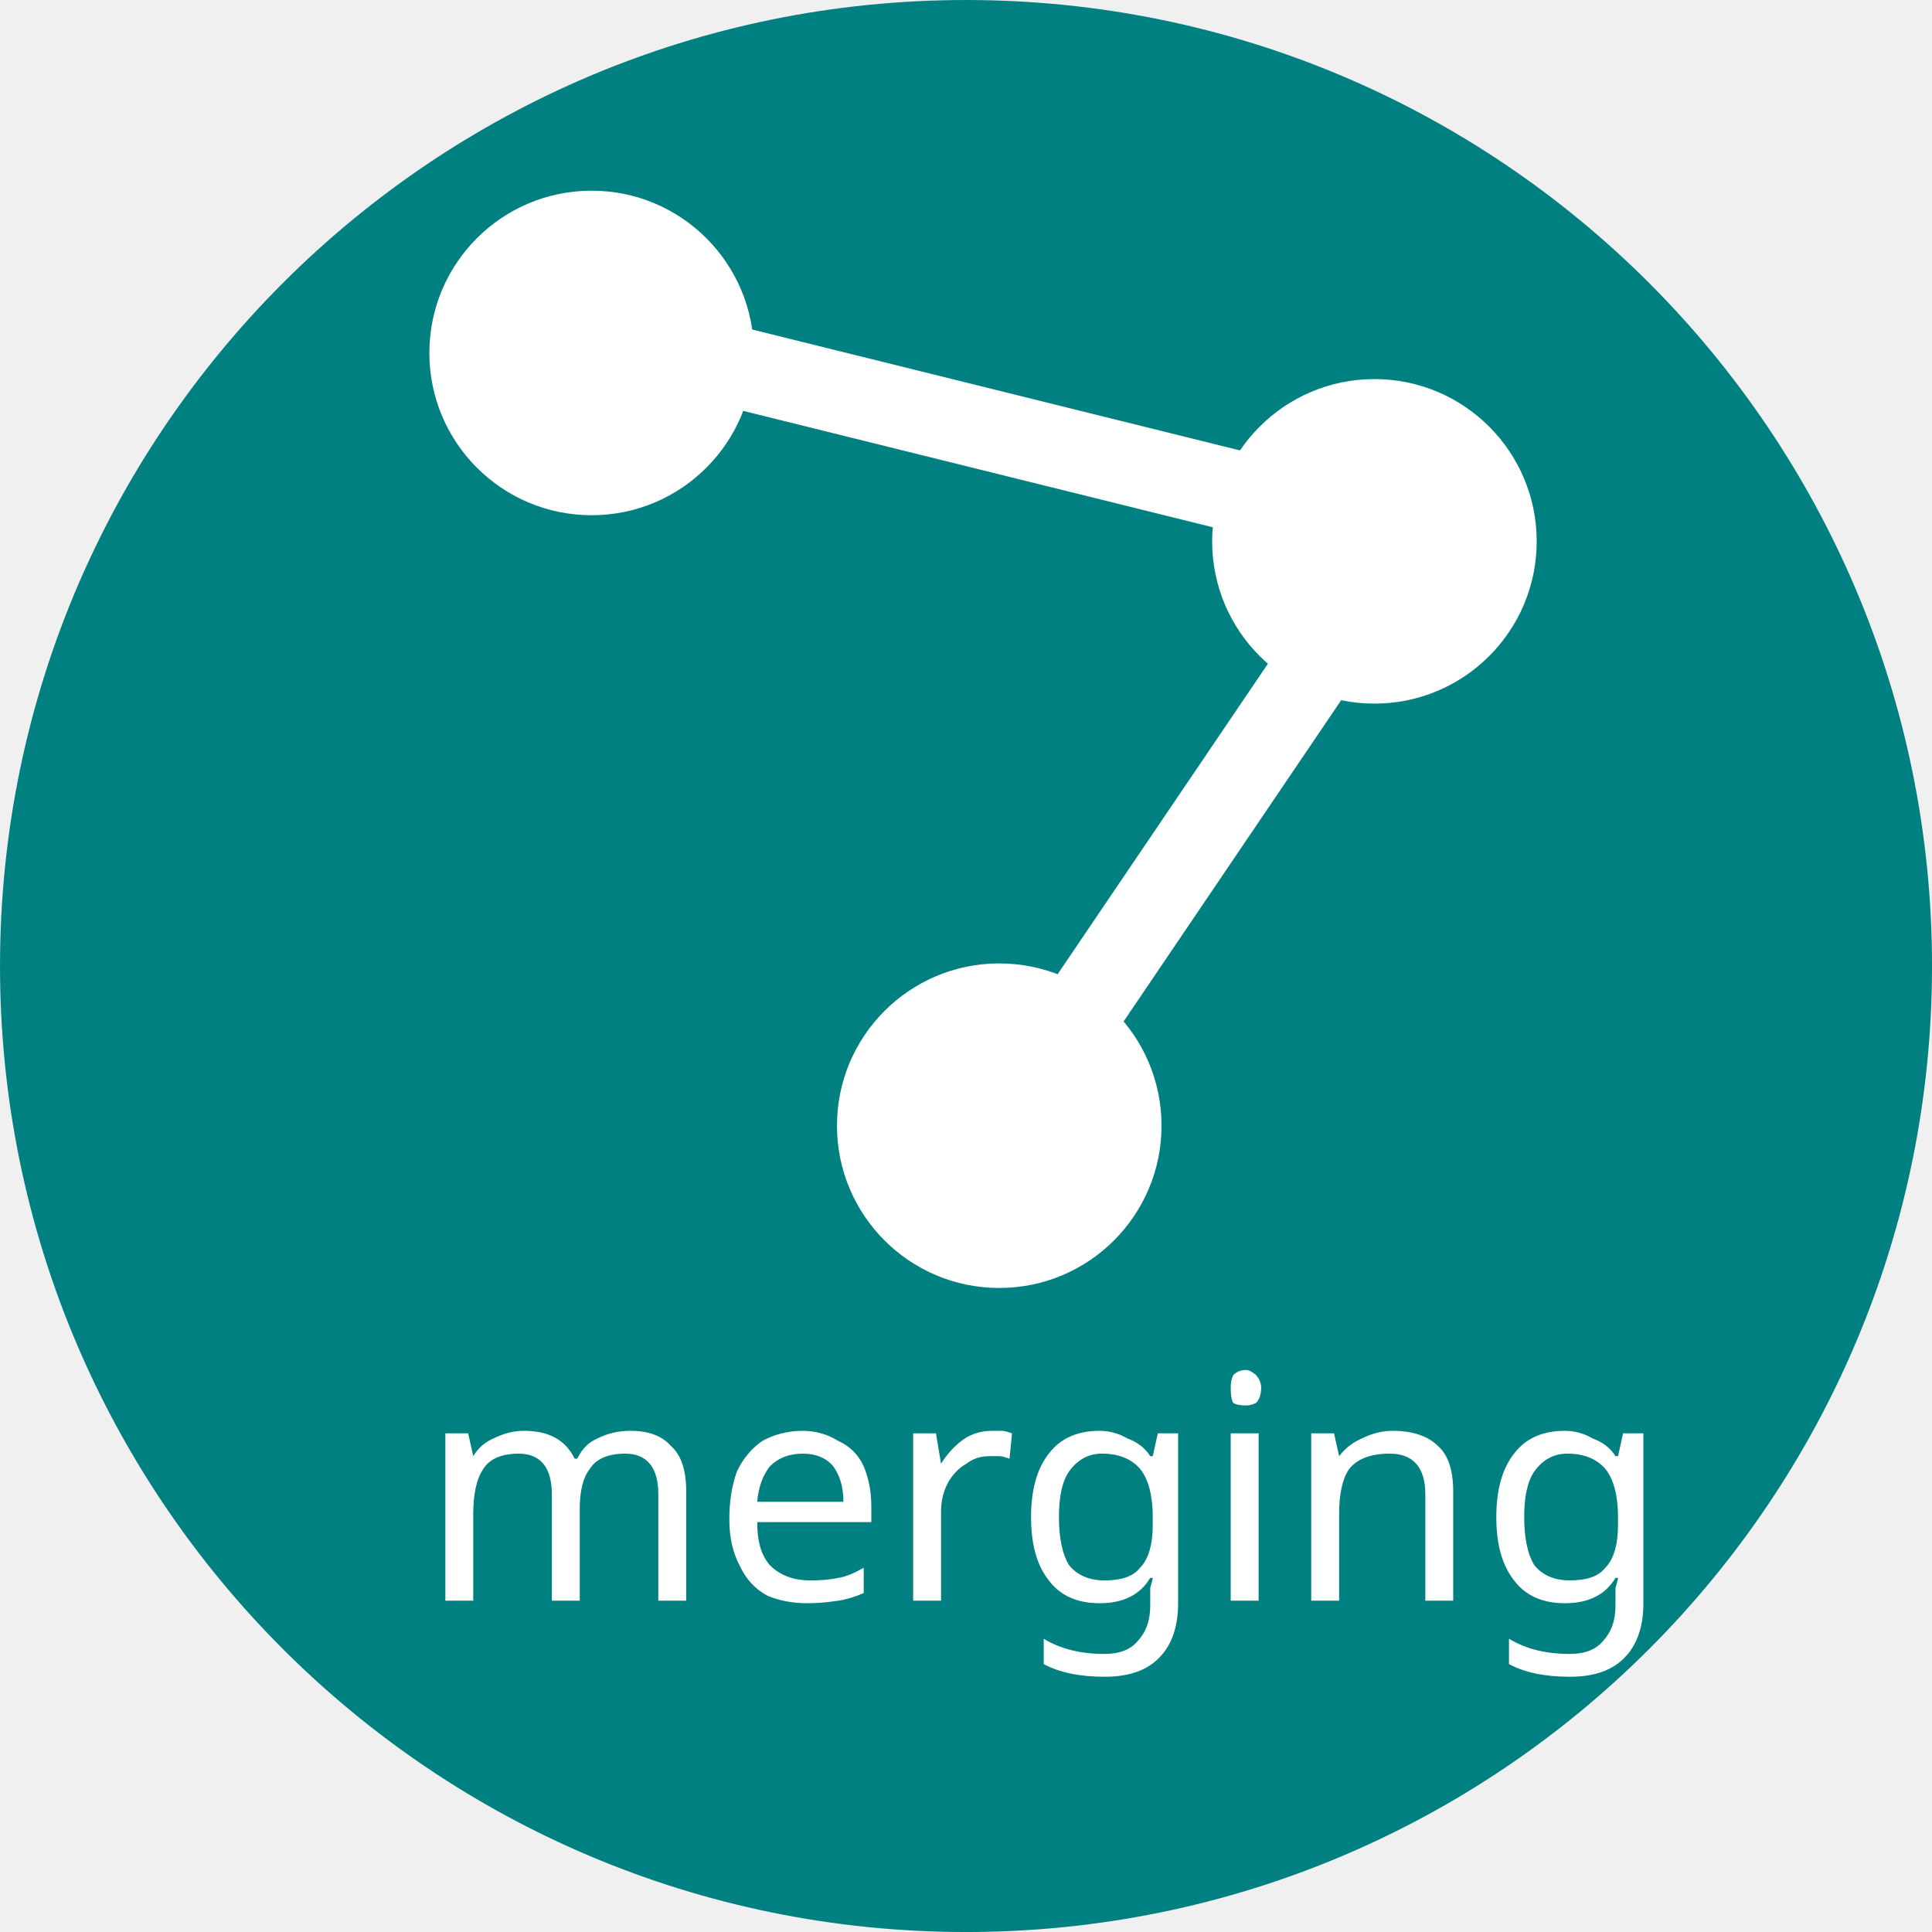
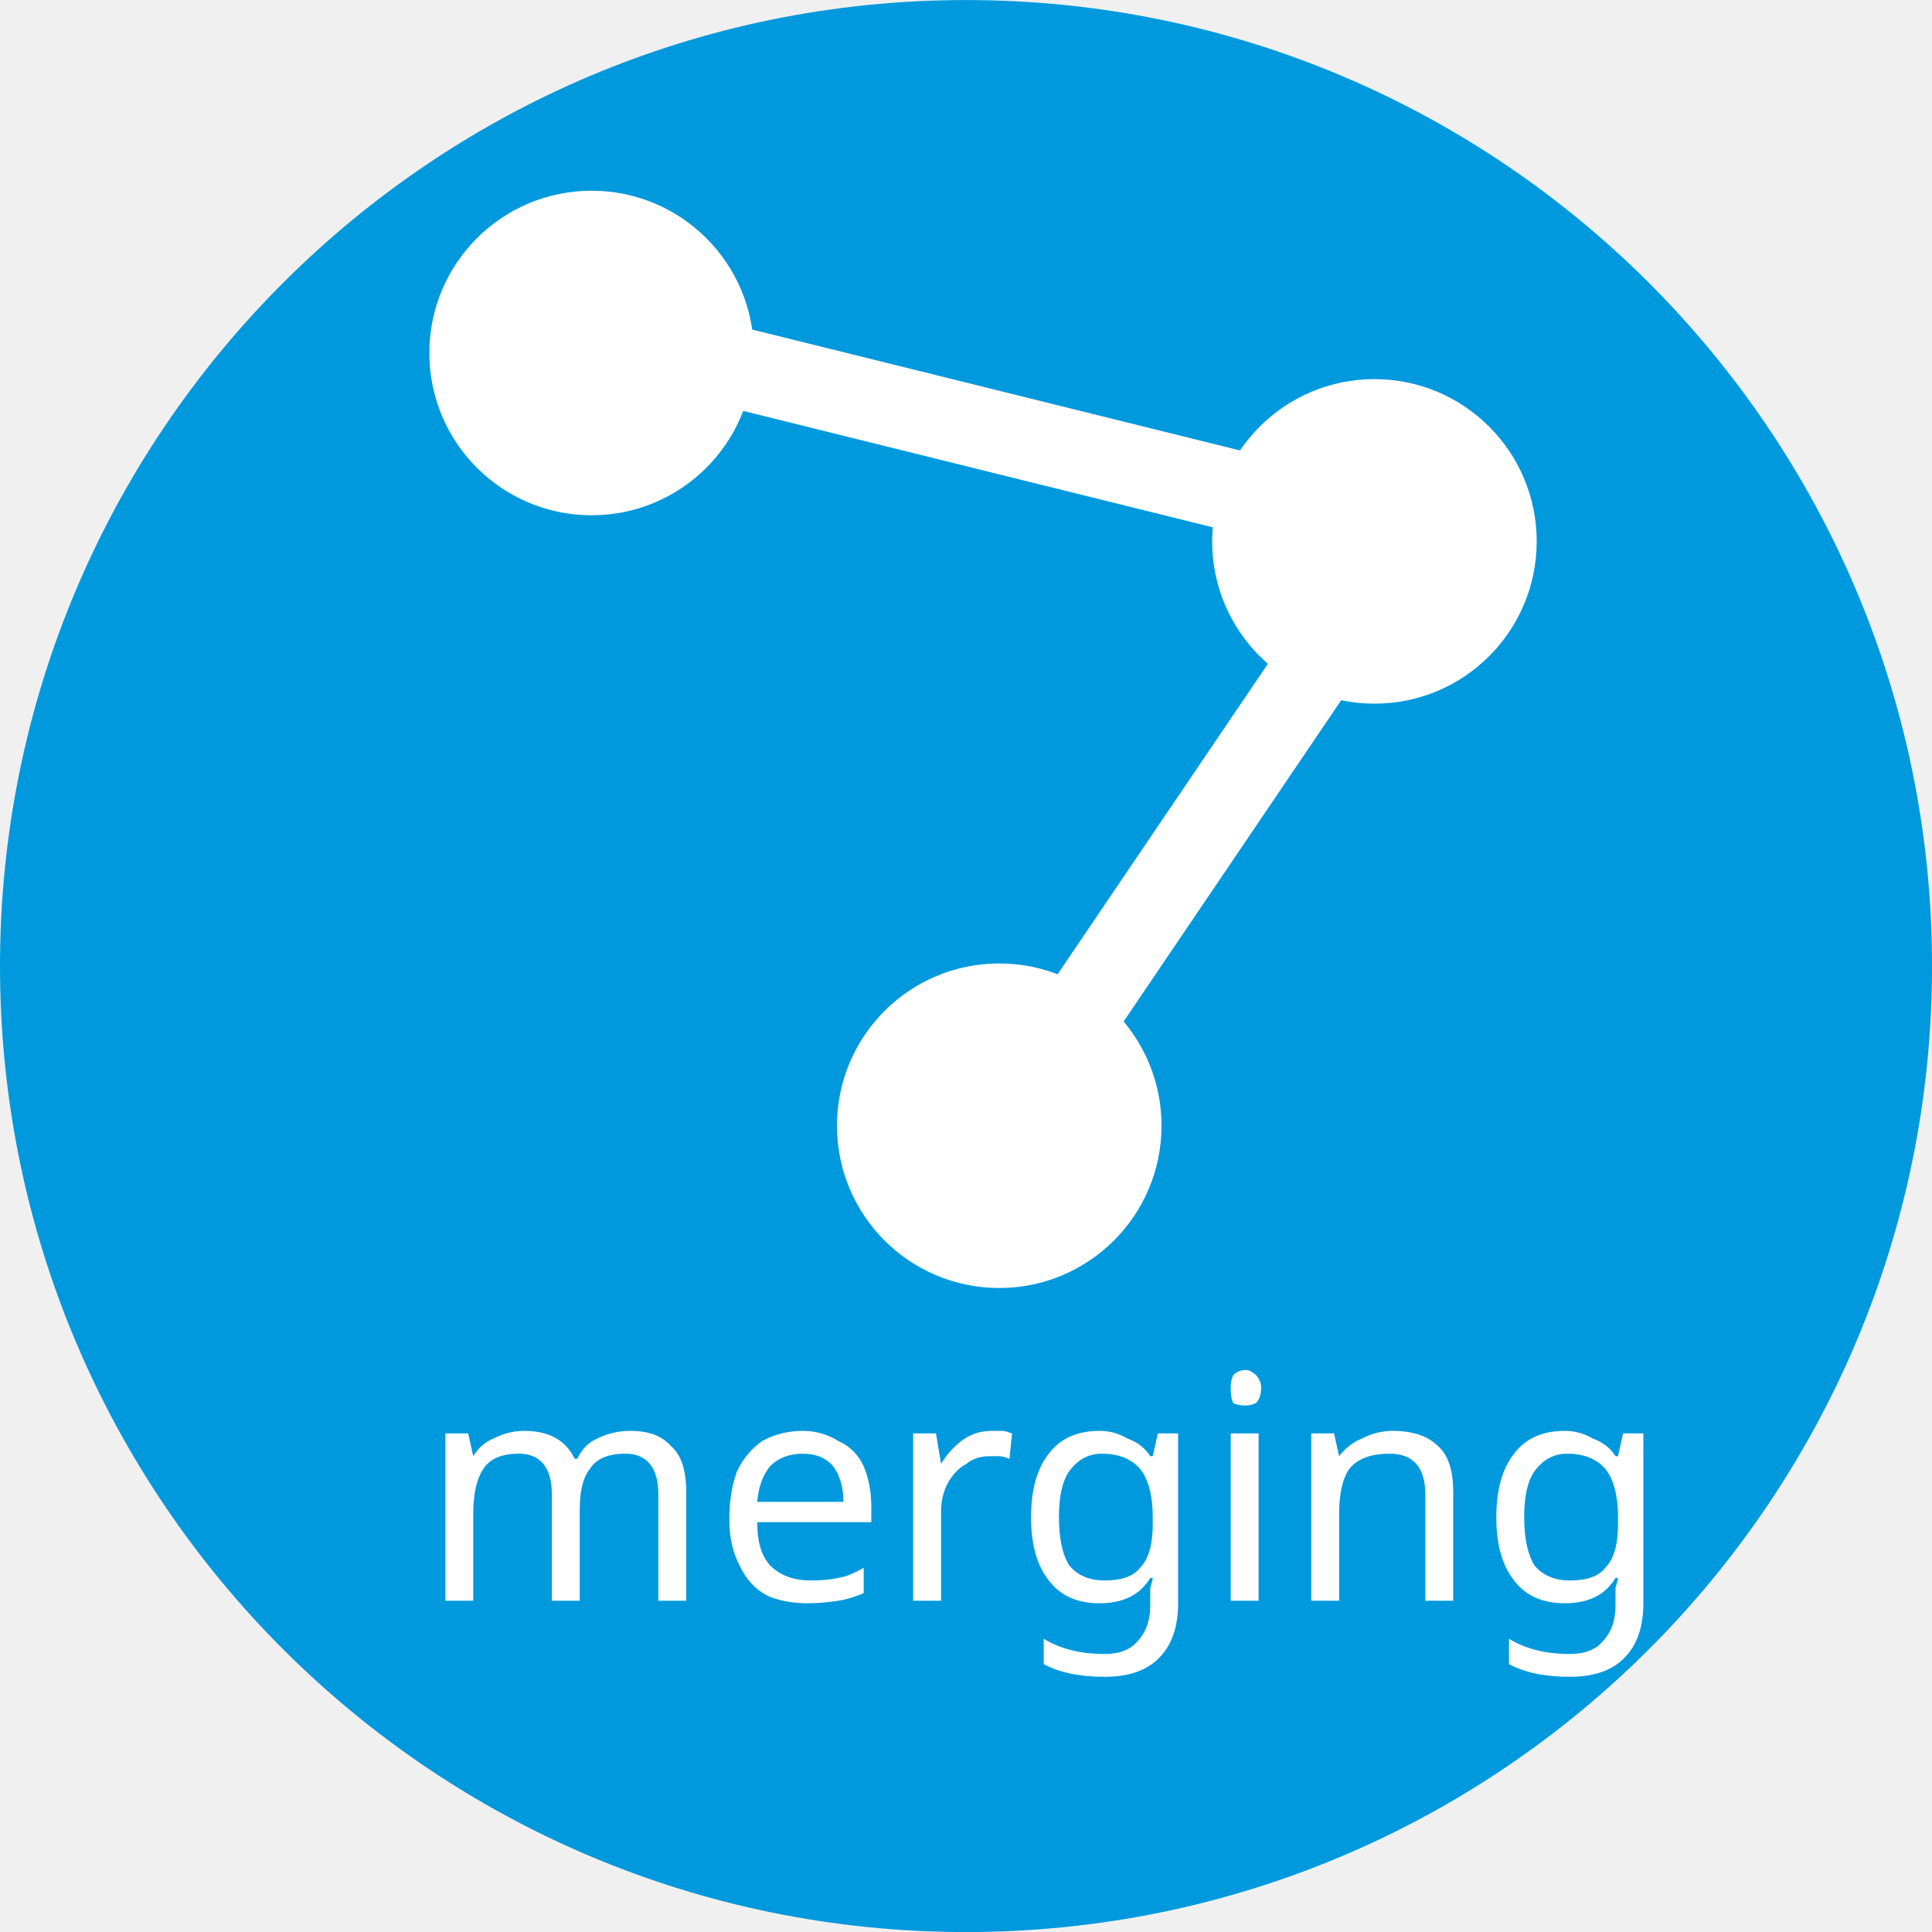
- <svg xmlns="http://www.w3.org/2000/svg" width="11.906mm" height="11.906mm" viewBox="0 0 11.906 11.906" version="1.1" id="svg1137">
-   <defs id="defs1131" />
-   <g id="layer1" transform="translate(0,-285.094)">
-     <g transform="translate(-91.0719,220.9271)" id="g2359">
-       <circle style="opacity:1;vector-effect:none;fill:#008080;fill-opacity:1;stroke:none;stroke-width:0.34;stroke-linecap:butt;stroke-linejoin:miter;stroke-miterlimit:4;stroke-dasharray:0.68, 1.361;stroke-dashoffset:0;stroke-opacity:1" id="circle4878" cx="97.025" cy="70.12" r="5.953" />
+ <svg xmlns="http://www.w3.org/2000/svg" width="11.906mm" height="11.906mm" viewBox="0 0 11.906 11.906" version="1.1" id="svg966">
+   <defs id="defs960" />
+   <g id="layer1" transform="translate(129.1734,5.286458)">
+     <g transform="translate(-220.2453,-69.45312)" id="g1518">
+       <circle style="opacity:1;vector-effect:none;fill:#0099dd;fill-opacity:1;stroke:none;stroke-width:0.34;stroke-linecap:butt;stroke-linejoin:miter;stroke-miterlimit:4;stroke-dasharray:0.68, 1.361;stroke-dashoffset:0;stroke-opacity:1" id="circle4878" cx="97.025" cy="70.12" r="5.953" />
      <g transform="translate(13.01982)" id="g4890">
        <circle r="1" cy="66.342" cx="81.698" id="circle4880" style="opacity:1;vector-effect:none;fill:#ffffff;fill-opacity:1;stroke:none;stroke-width:0.4;stroke-linecap:butt;stroke-linejoin:miter;stroke-miterlimit:4;stroke-dasharray:0.8, 1.6;stroke-dashoffset:0;stroke-opacity:1" />
        <circle r="1" cy="67.503" cx="86.522" id="circle4882" style="opacity:1;vector-effect:none;fill:#ffffff;fill-opacity:1;stroke:none;stroke-width:0.4;stroke-linecap:butt;stroke-linejoin:miter;stroke-miterlimit:4;stroke-dasharray:0.8, 1.6;stroke-dashoffset:0;stroke-opacity:1" />
        <circle r="1" cy="71.104" cx="84.21" id="circle4884" style="opacity:1;vector-effect:none;fill:#ffffff;fill-opacity:1;stroke:none;stroke-width:0.4;stroke-linecap:butt;stroke-linejoin:miter;stroke-miterlimit:4;stroke-dasharray:0.8, 1.6;stroke-dashoffset:0;stroke-opacity:1" />
        <path id="path4886" d="m 81.319,66.116 5.338,1.323" style="fill:none;stroke:#ffffff;stroke-width:0.5;stroke-linecap:butt;stroke-linejoin:miter;stroke-miterlimit:4;stroke-dasharray:none;stroke-opacity:1" />
        <path id="path4888" d="m 86.725,67.434 -2.697,3.982" style="fill:none;stroke:#ffffff;stroke-width:0.5;stroke-linecap:butt;stroke-linejoin:miter;stroke-miterlimit:4;stroke-dasharray:none;stroke-opacity:1" />
      </g>
      <text id="text4908" y="74.034" x="93.66" style="font-style:normal;font-variant:normal;font-weight:300;font-stretch:normal;font-size:1.923px;line-height:1.25;font-family:'Segoe UI';-inkscape-font-specification:'Segoe UI Light';font-variant-ligatures:normal;font-variant-position:normal;font-variant-caps:normal;font-variant-numeric:normal;font-variant-alternates:normal;font-feature-settings:normal;text-indent:0;text-align:start;text-decoration:none;text-decoration-line:none;text-decoration-style:solid;text-decoration-color:#000000;letter-spacing:0px;word-spacing:0px;text-transform:none;writing-mode:lr-tb;direction:ltr;text-orientation:mixed;dominant-baseline:auto;baseline-shift:baseline;text-anchor:start;white-space:normal;shape-padding:0;opacity:1;vector-effect:none;fill:#ffffff;fill-opacity:1;stroke:none;stroke-width:0.048;stroke-linecap:butt;stroke-linejoin:miter;stroke-miterlimit:4;stroke-dasharray:none;stroke-dashoffset:0;stroke-opacity:1" xml:space="preserve">
        <tspan style="font-style:normal;font-variant:normal;font-weight:300;font-stretch:normal;font-size:1.923px;line-height:1.25;font-family:'Segoe UI';-inkscape-font-specification:'Segoe UI Light';font-variant-ligatures:normal;font-variant-position:normal;font-variant-caps:normal;font-variant-numeric:normal;font-variant-alternates:normal;font-feature-settings:normal;text-indent:0;text-align:start;text-decoration:none;text-decoration-line:none;text-decoration-style:solid;text-decoration-color:#000000;letter-spacing:0px;word-spacing:0px;text-transform:none;writing-mode:lr-tb;direction:ltr;text-orientation:mixed;dominant-baseline:auto;baseline-shift:baseline;text-anchor:start;white-space:normal;shape-padding:0;vector-effect:none;fill:#ffffff;fill-opacity:1;stroke:none;stroke-width:0.048;stroke-linecap:butt;stroke-linejoin:miter;stroke-miterlimit:4;stroke-dasharray:none;stroke-dashoffset:0;stroke-opacity:1" y="74.034" x="93.66" id="tspan4906">merging</tspan>
      </text>
    </g>
  </g>
</svg>
